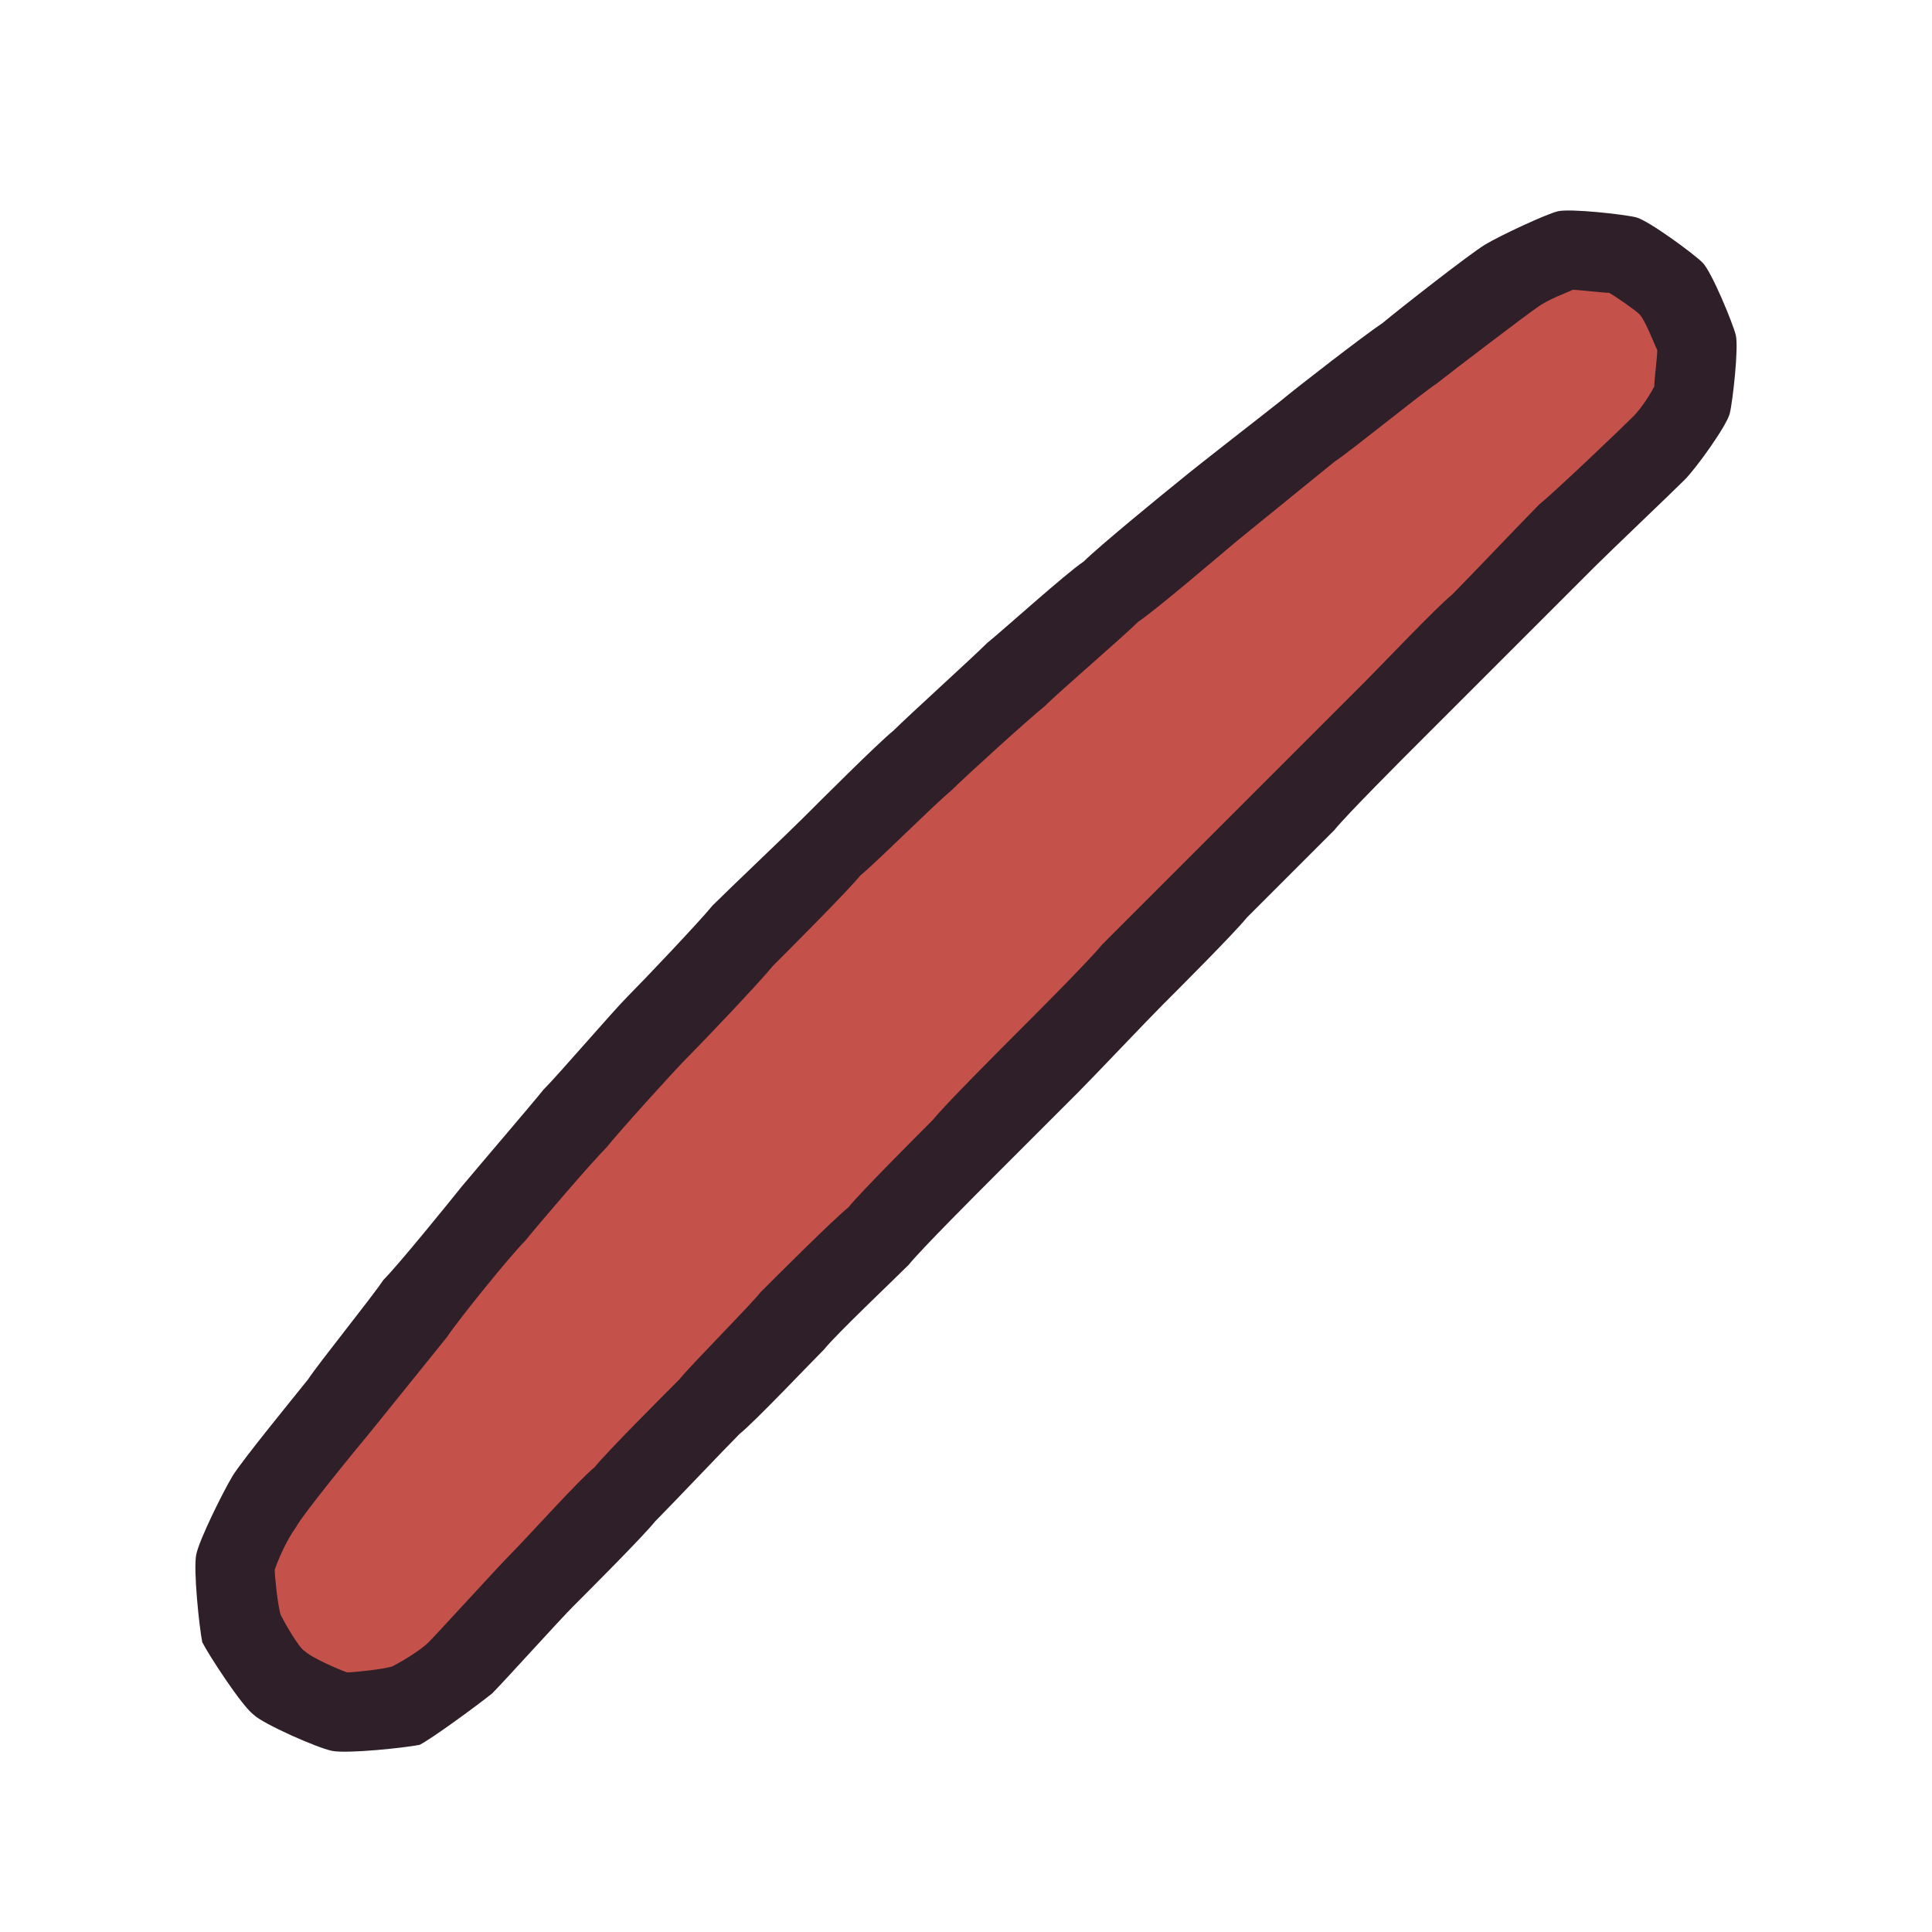
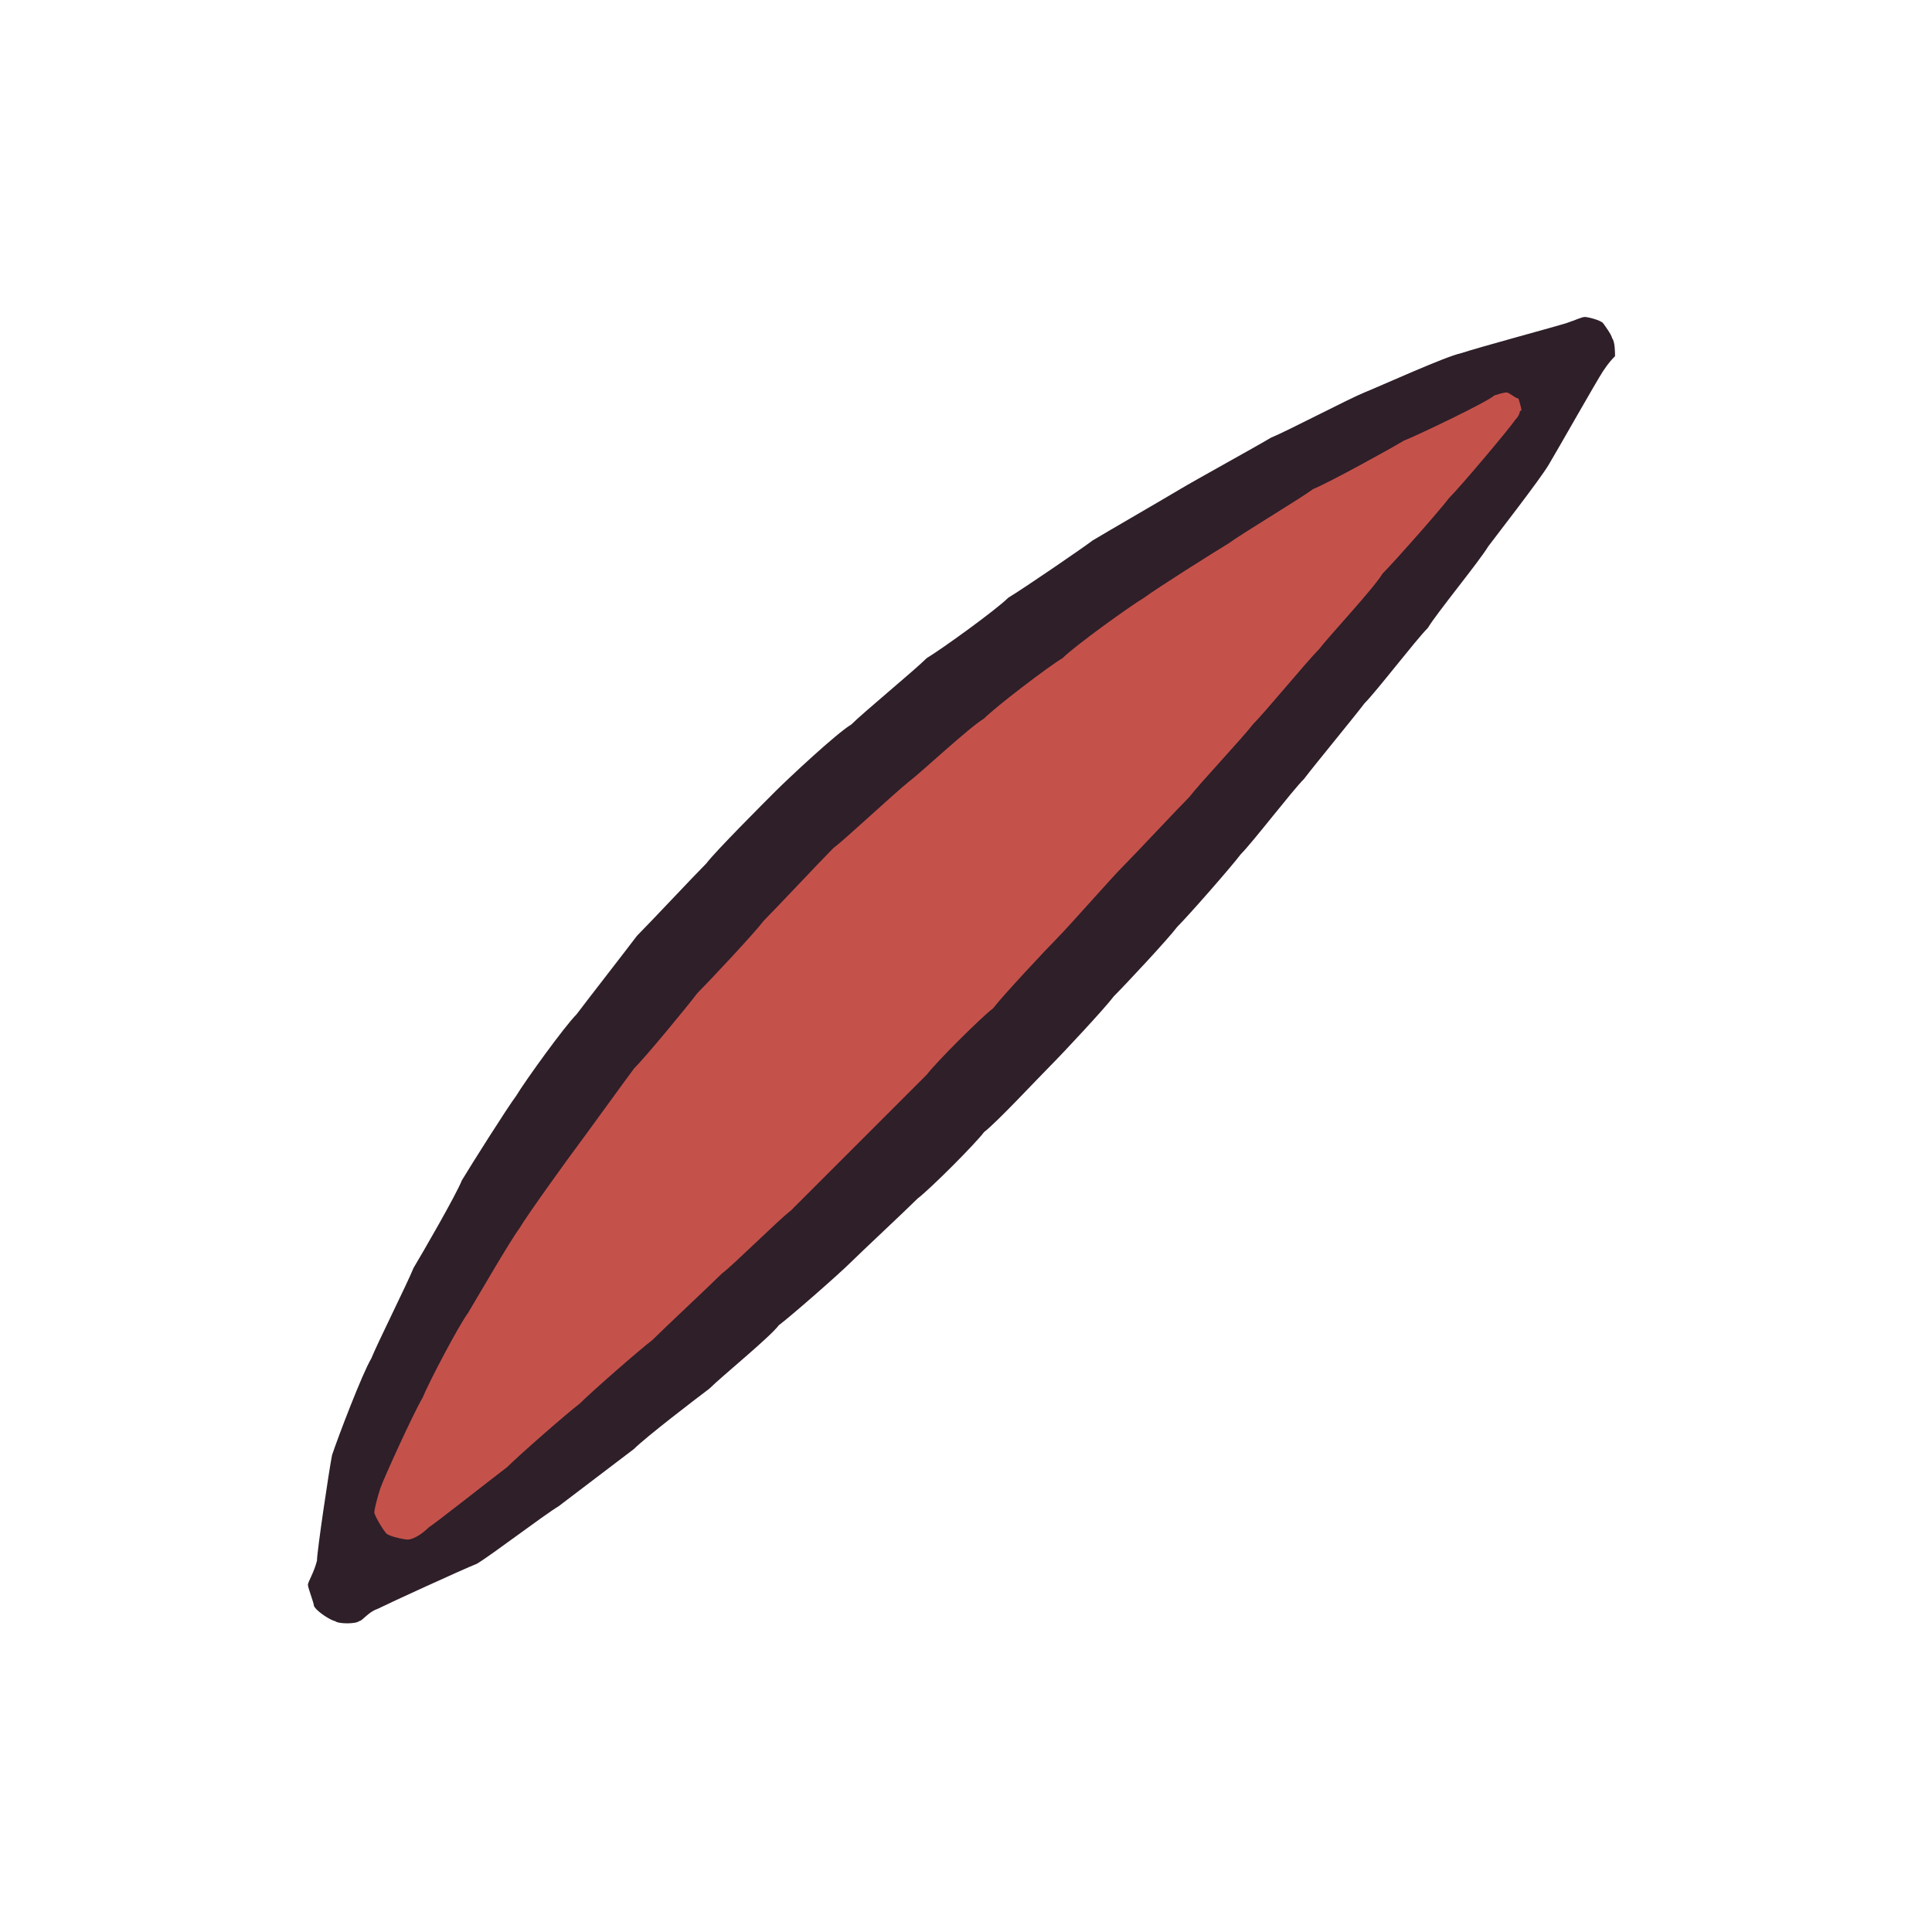
<svg xmlns="http://www.w3.org/2000/svg" viewBox="0 0 64 64" width="64" height="64">
  <g id="p-strike">
-     <path d="M16.3 56.1C16.7 55.7 18.5 53.7 19 53.2C19.5 52.7 21.3 50.9 21.7 50.4C22.2 49.9 24 48 24.5 47.5C25 47.1 26.8 45.2 27.3 44.7C27.7 44.2 29.6 42.4 30.1 41.9C30.5 41.4 32.4 39.5 32.9 39C33.3 38.6 35.2 36.7 35.7 36.2C36.2 35.7 38 33.8 38.5 33.3C39 32.8 40.9 30.9 41.3 30.4C41.8 29.9 43.7 28 44.2 27.5C44.6 27 46.5 25.1 47 24.6C47.5 24.1 49.4 22.2 49.9 21.7C50.4 21.2 52.3 19.3 52.8 18.8C53.3 18.3 55.4 16.3 55.8 15.9C56.2 15.5 57.2 14.1 57.3 13.7C57.4 13.3 57.6 11.5 57.5 11.1C57.4 10.7 56.7 9 56.4 8.7C56.1 8.4 54.6 7.3 54.2 7.2C53.8 7.1 52 6.9 51.6 7C51.2 7.1 49.7 7.8 49.2 8.1C48.7 8.4 46.4 10.2 45.8 10.7C45.2 11.1 43 12.8 42.4 13.3C41.9 13.7 39.7 15.4 39.1 15.9C38.6 16.3 36.4 18.1 35.9 18.6C35.3 19 33.2 20.9 32.7 21.3C32.2 21.8 30.1 23.7 29.6 24.2C29.1 24.6 27.1 26.6 26.6 27.1C26.1 27.6 24.1 29.5 23.6 30C23.2 30.5 21.3 32.5 20.8 33C20.3 33.5 18.5 35.6 18 36.1C17.6 36.6 15.8 38.7 15.3 39.3C14.9 39.8 13.2 41.9 12.7 42.4C12.3 43 10.6 45.1 10.2 45.7C9.8 46.2 8 48.4 7.7 48.9C7.4 49.4 6.6 51 6.5 51.5C6.4 52 6.6 53.9 6.7 54.4C6.9 54.8 8 56.5 8.4 56.8C8.7 57.1 10.5 57.9 11 58C11.5 58.1 13.4 57.9 13.9 57.8C14.3 57.6 15.8 56.5 16.3 56.1Z" fill="#2e1f29" />
-     <path d="M14.2 54.4C14.5 54.1 16.5 51.9 16.9 51.5C17.4 51 19.2 49 19.7 48.6C20.1 48.1 22 46.2 22.5 45.7C22.9 45.2 24.8 43.3 25.2 42.8C25.7 42.3 27.6 40.4 28.1 40C28.5 39.5 30.4 37.6 30.9 37.1C31.3 36.6 33.2 34.7 33.7 34.2C34.2 33.7 36.1 31.8 36.5 31.3C37 30.8 38.9 28.9 39.4 28.4C39.9 27.9 41.8 26 42.3 25.5C42.8 25 44.7 23.1 45.2 22.6C45.7 22.1 47.6 20.1 48.1 19.7C48.6 19.2 50.5 17.2 51 16.7C51.5 16.3 53.7 14.2 54.1 13.8C54.4 13.5 54.7 13 54.8 12.8C54.8 12.6 54.9 11.8 54.9 11.6C54.8 11.4 54.5 10.6 54.3 10.4C54.2 10.3 53.5 9.8 53.3 9.7C53.1 9.7 52.3 9.6 52.1 9.6C51.9 9.7 51.3 9.9 50.9 10.2C50.6 10.4 48.1 12.3 47.6 12.7C47 13.1 44.8 14.9 44.2 15.3C43.7 15.7 41.5 17.5 41 17.9C40.4 18.4 38.3 20.2 37.7 20.6C37.2 21.1 35.1 22.9 34.6 23.4C34.1 23.8 32 25.7 31.5 26.2C31 26.6 29 28.6 28.5 29C28.1 29.5 26.1 31.5 25.6 32C25.2 32.5 23.3 34.5 22.8 35C22.3 35.5 20.5 37.5 20.1 38C19.6 38.5 17.8 40.6 17.4 41.1C16.9 41.6 15.2 43.7 14.8 44.3C14.4 44.8 12.7 46.9 12.3 47.4C11.8 48 10 50.2 9.8 50.6C9.5 51 9.2 51.7 9.1 52C9.1 52.2 9.2 53.2 9.3 53.5C9.4 53.7 9.9 54.6 10.1 54.7C10.3 54.9 11.2 55.3 11.5 55.4C11.7 55.4 12.7 55.3 13 55.2C13.2 55.1 13.9 54.7 14.2 54.4Z" fill="#c4524b" />
+     <path d="M12.5 53.3C12.9 53.1 15.3 52 15.8 51.8C16.3 51.5 18 50.2 18.5 49.9C18.9 49.6 20.6 48.3 21 48C21.4 47.6 23.1 46.3 23.5 46C23.9 45.6 25.5 44.3 25.8 43.9C26.2 43.6 27.8 42.2 28.2 41.8C28.5 41.5 30 40.1 30.4 39.7C30.8 39.4 32.3 37.9 32.6 37.5C33 37.2 34.4 35.7 34.8 35.3C35.2 34.9 36.6 33.4 36.9 33C37.3 32.6 38.7 31.1 39 30.7C39.4 30.3 40.8 28.7 41.1 28.3C41.5 27.9 42.8 26.2 43.2 25.8C43.5 25.4 44.9 23.7 45.2 23.3C45.6 22.9 46.9 21.2 47.3 20.8C47.6 20.3 49 18.6 49.3 18.1C49.6 17.7 51 15.9 51.3 15.4C51.6 14.9 52.9 12.6 53.1 12.3C53.3 12 53.4 11.9 53.5 11.8C53.5 11.7 53.5 11.3 53.4 11.2C53.4 11.1 53.1 10.7 53.1 10.7C53 10.6 52.6 10.5 52.5 10.5C52.4 10.5 52.2 10.6 51.9 10.7C51.6 10.8 49 11.5 48.4 11.7C47.9 11.8 45.7 12.8 45.2 13C44.7 13.2 42.6 14.3 42.1 14.5C41.6 14.8 39.6 15.9 39.1 16.2C38.6 16.5 36.7 17.6 36.2 17.9C35.8 18.2 33.9 19.5 33.4 19.8C33 20.2 31.2 21.5 30.7 21.8C30.3 22.2 28.6 23.6 28.2 24C27.7 24.3 26.1 25.8 25.7 26.2C25.3 26.6 23.7 28.2 23.4 28.6C23 29 21.5 30.6 21.1 31C20.8 31.4 19.4 33.2 19.1 33.6C18.7 34 17.4 35.8 17.1 36.3C16.8 36.7 15.6 38.6 15.3 39.1C15.1 39.6 14 41.5 13.7 42C13.5 42.5 12.5 44.5 12.3 45C12 45.5 11.2 47.6 11 48.2C10.9 48.7 10.5 51.4 10.5 51.7C10.4 52.1 10.2 52.4 10.2 52.5C10.2 52.6 10.4 53.1 10.4 53.2C10.5 53.4 11 53.7 11.1 53.7C11.2 53.8 11.8 53.8 11.9 53.7C12 53.7 12.2 53.4 12.5 53.3Z" fill="#2e1f29" />
+     <path d="M14.2 50.6C14.5 50.4 16.4 48.9 16.8 48.6C17.2 48.2 18.8 46.8 19.2 46.5C19.6 46.1 21.2 44.7 21.6 44.4C22 44 23.5 42.6 23.9 42.2C24.3 41.9 25.8 40.4 26.2 40.1C26.6 39.7 28.1 38.2 28.4 37.9C28.8 37.5 30.3 36 30.7 35.6C31 35.2 32.5 33.7 32.9 33.4C33.2 33 34.7 31.4 35 31.1C35.4 30.7 36.8 29.1 37.2 28.7C37.6 28.3 39 26.8 39.4 26.4C39.7 26 41.2 24.4 41.5 24C41.9 23.6 43.3 21.9 43.7 21.5C44 21.1 45.5 19.5 45.8 19C46.2 18.6 47.7 16.9 48 16.5C48.4 16.1 50 14.2 50.2 13.9C50.4 13.7 50.3 13.6 50.4 13.6C50.4 13.5 50.3 13.2 50.3 13.2C50.2 13.2 50 13 49.9 13C49.9 13 49.8 13 49.5 13.1C49.3 13.3 47 14.4 46.5 14.6C46 14.9 44 16 43.5 16.2C43.1 16.5 41.1 17.7 40.7 18C40.2 18.3 38.3 19.5 37.9 19.8C37.4 20.1 35.6 21.4 35.2 21.8C34.7 22.1 33 23.4 32.6 23.8C32.1 24.1 30.5 25.6 30.1 25.9C29.6 26.3 28 27.8 27.6 28.1C27.2 28.5 25.7 30.1 25.3 30.5C25 30.9 23.5 32.5 23.1 32.9C22.8 33.3 21.4 35 21 35.4C20.7 35.8 19.4 37.6 19.1 38C18.8 38.4 17.5 40.2 17.2 40.7C16.9 41.1 15.8 43 15.5 43.5C15.2 43.9 14.2 45.8 14 46.3C13.7 46.8 12.7 49 12.6 49.3C12.5 49.6 12.4 50 12.4 50.1C12.4 50.2 12.7 50.7 12.8 50.8C12.9 50.9 13.4 51 13.5 51C13.7 51 14 50.8 14.2 50.6Z" fill="#c4524b" />
  </g>
</svg>
